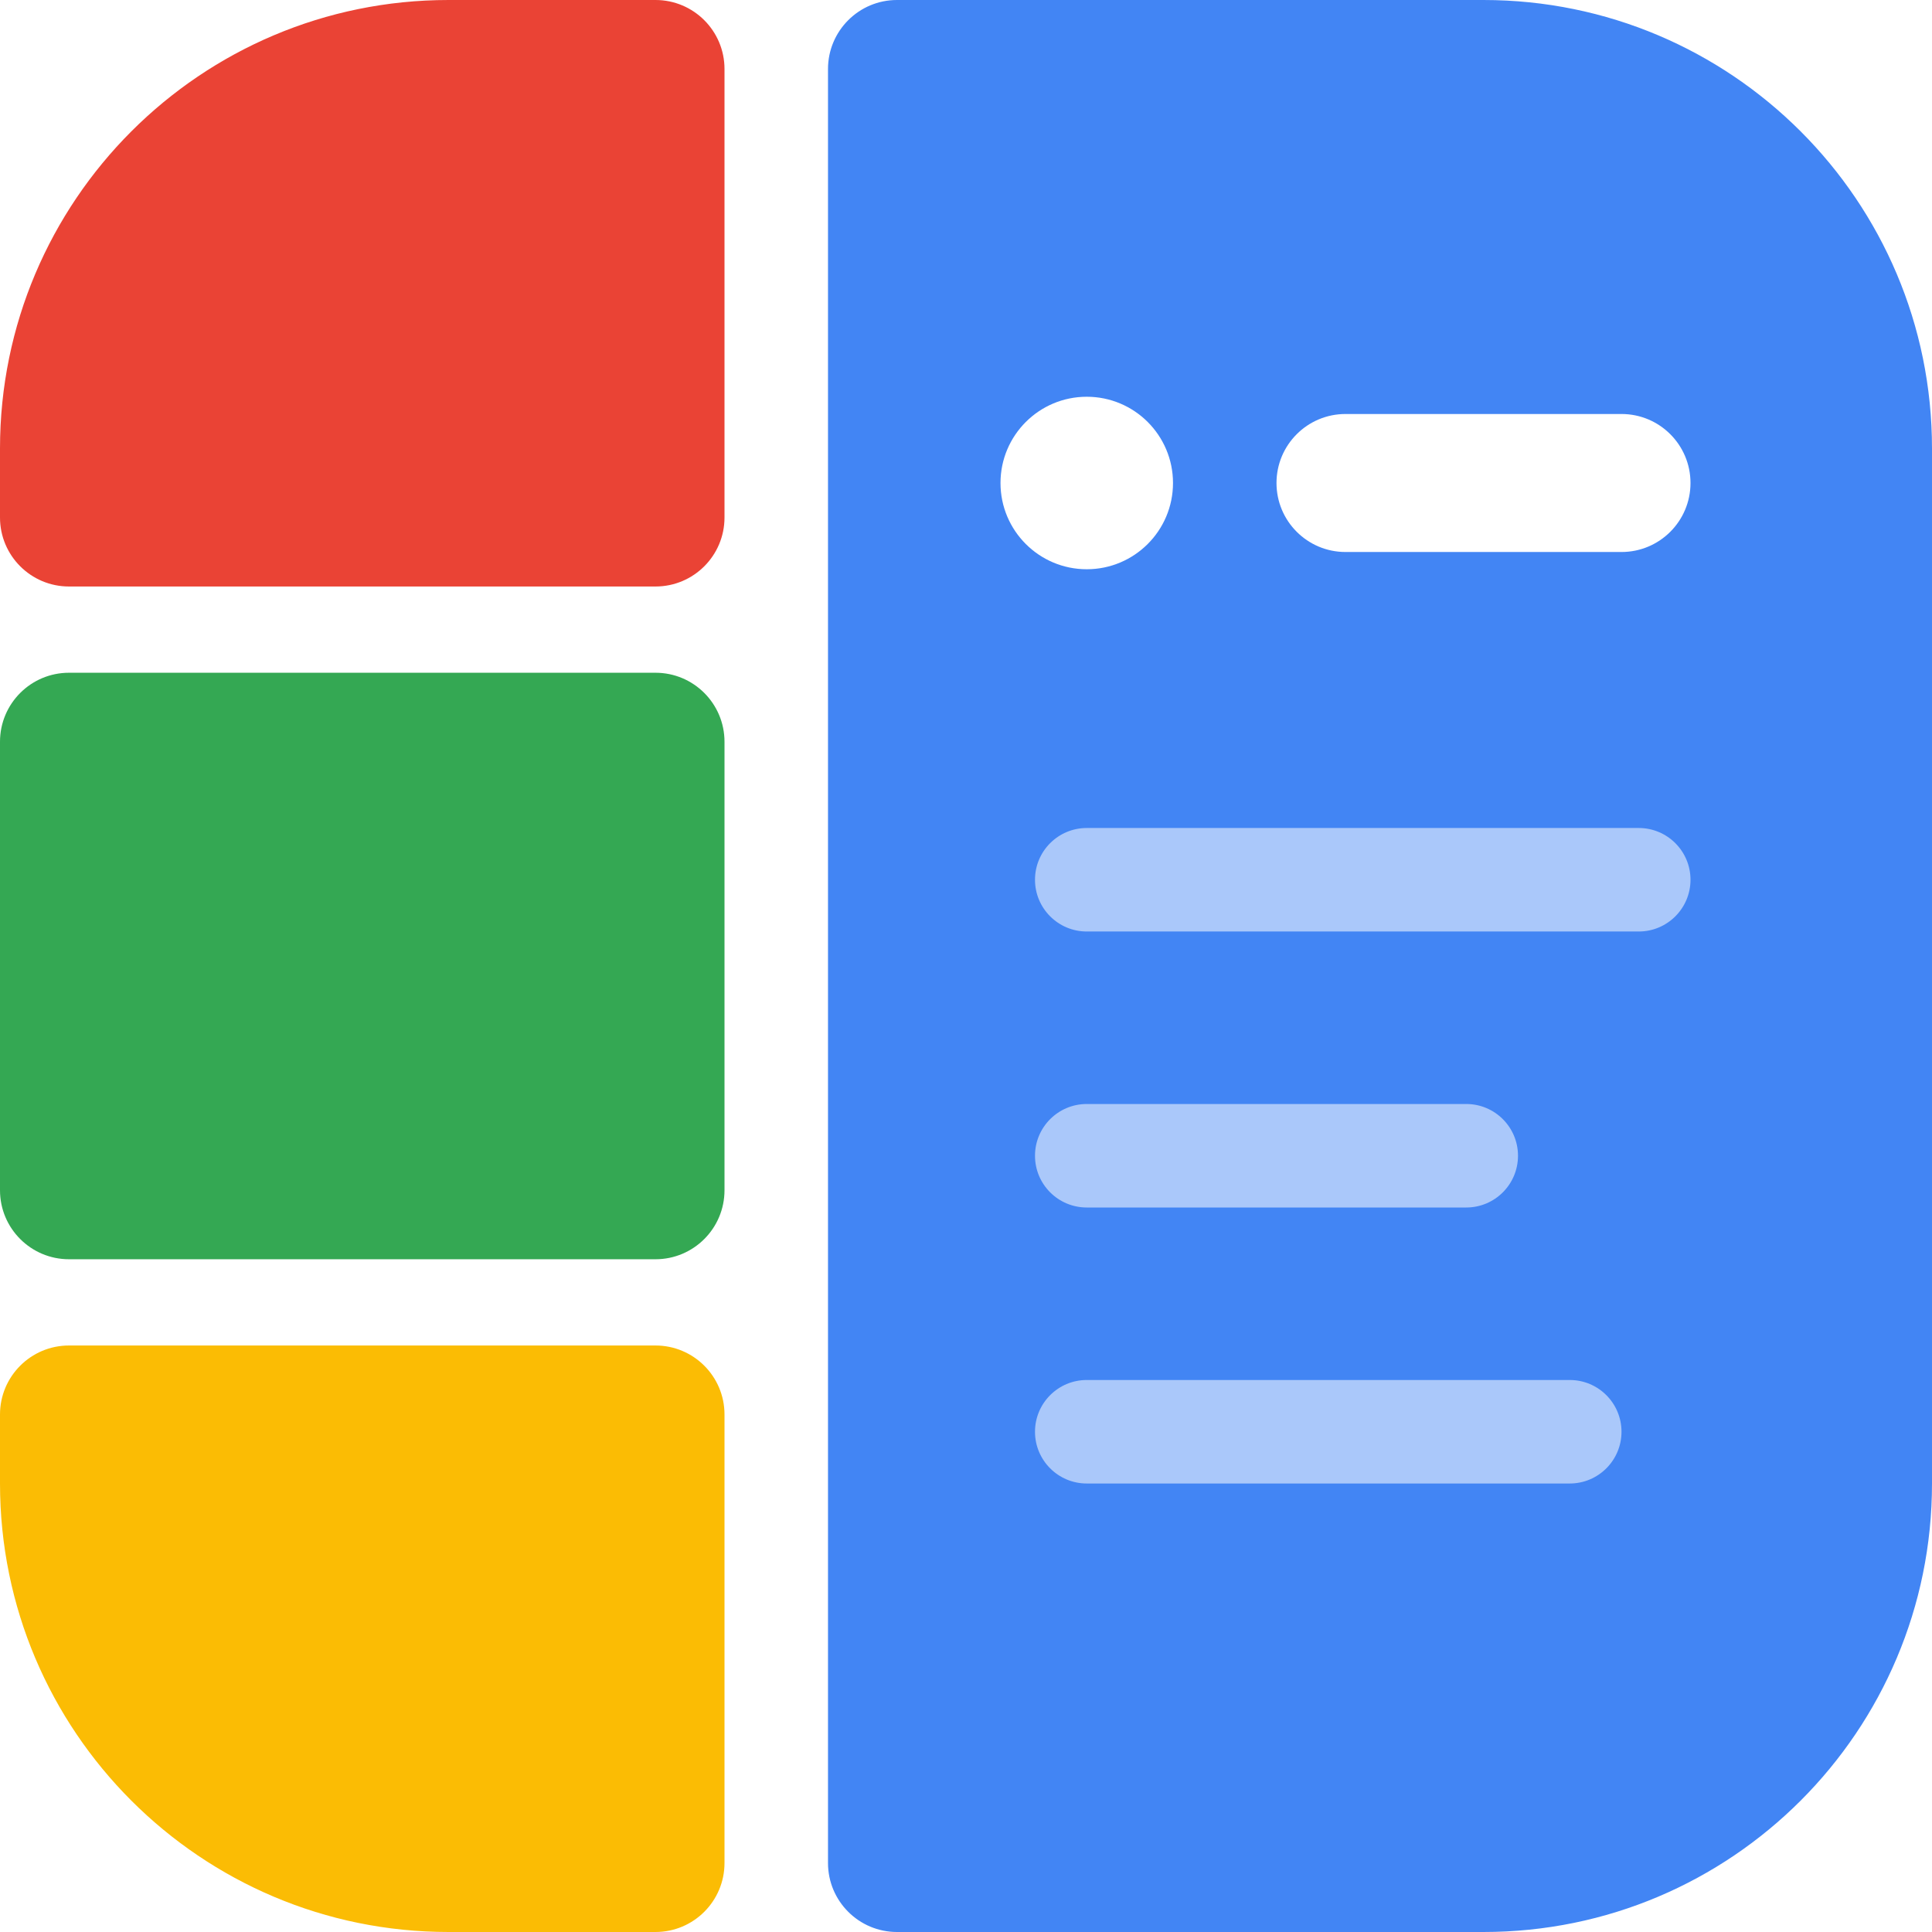
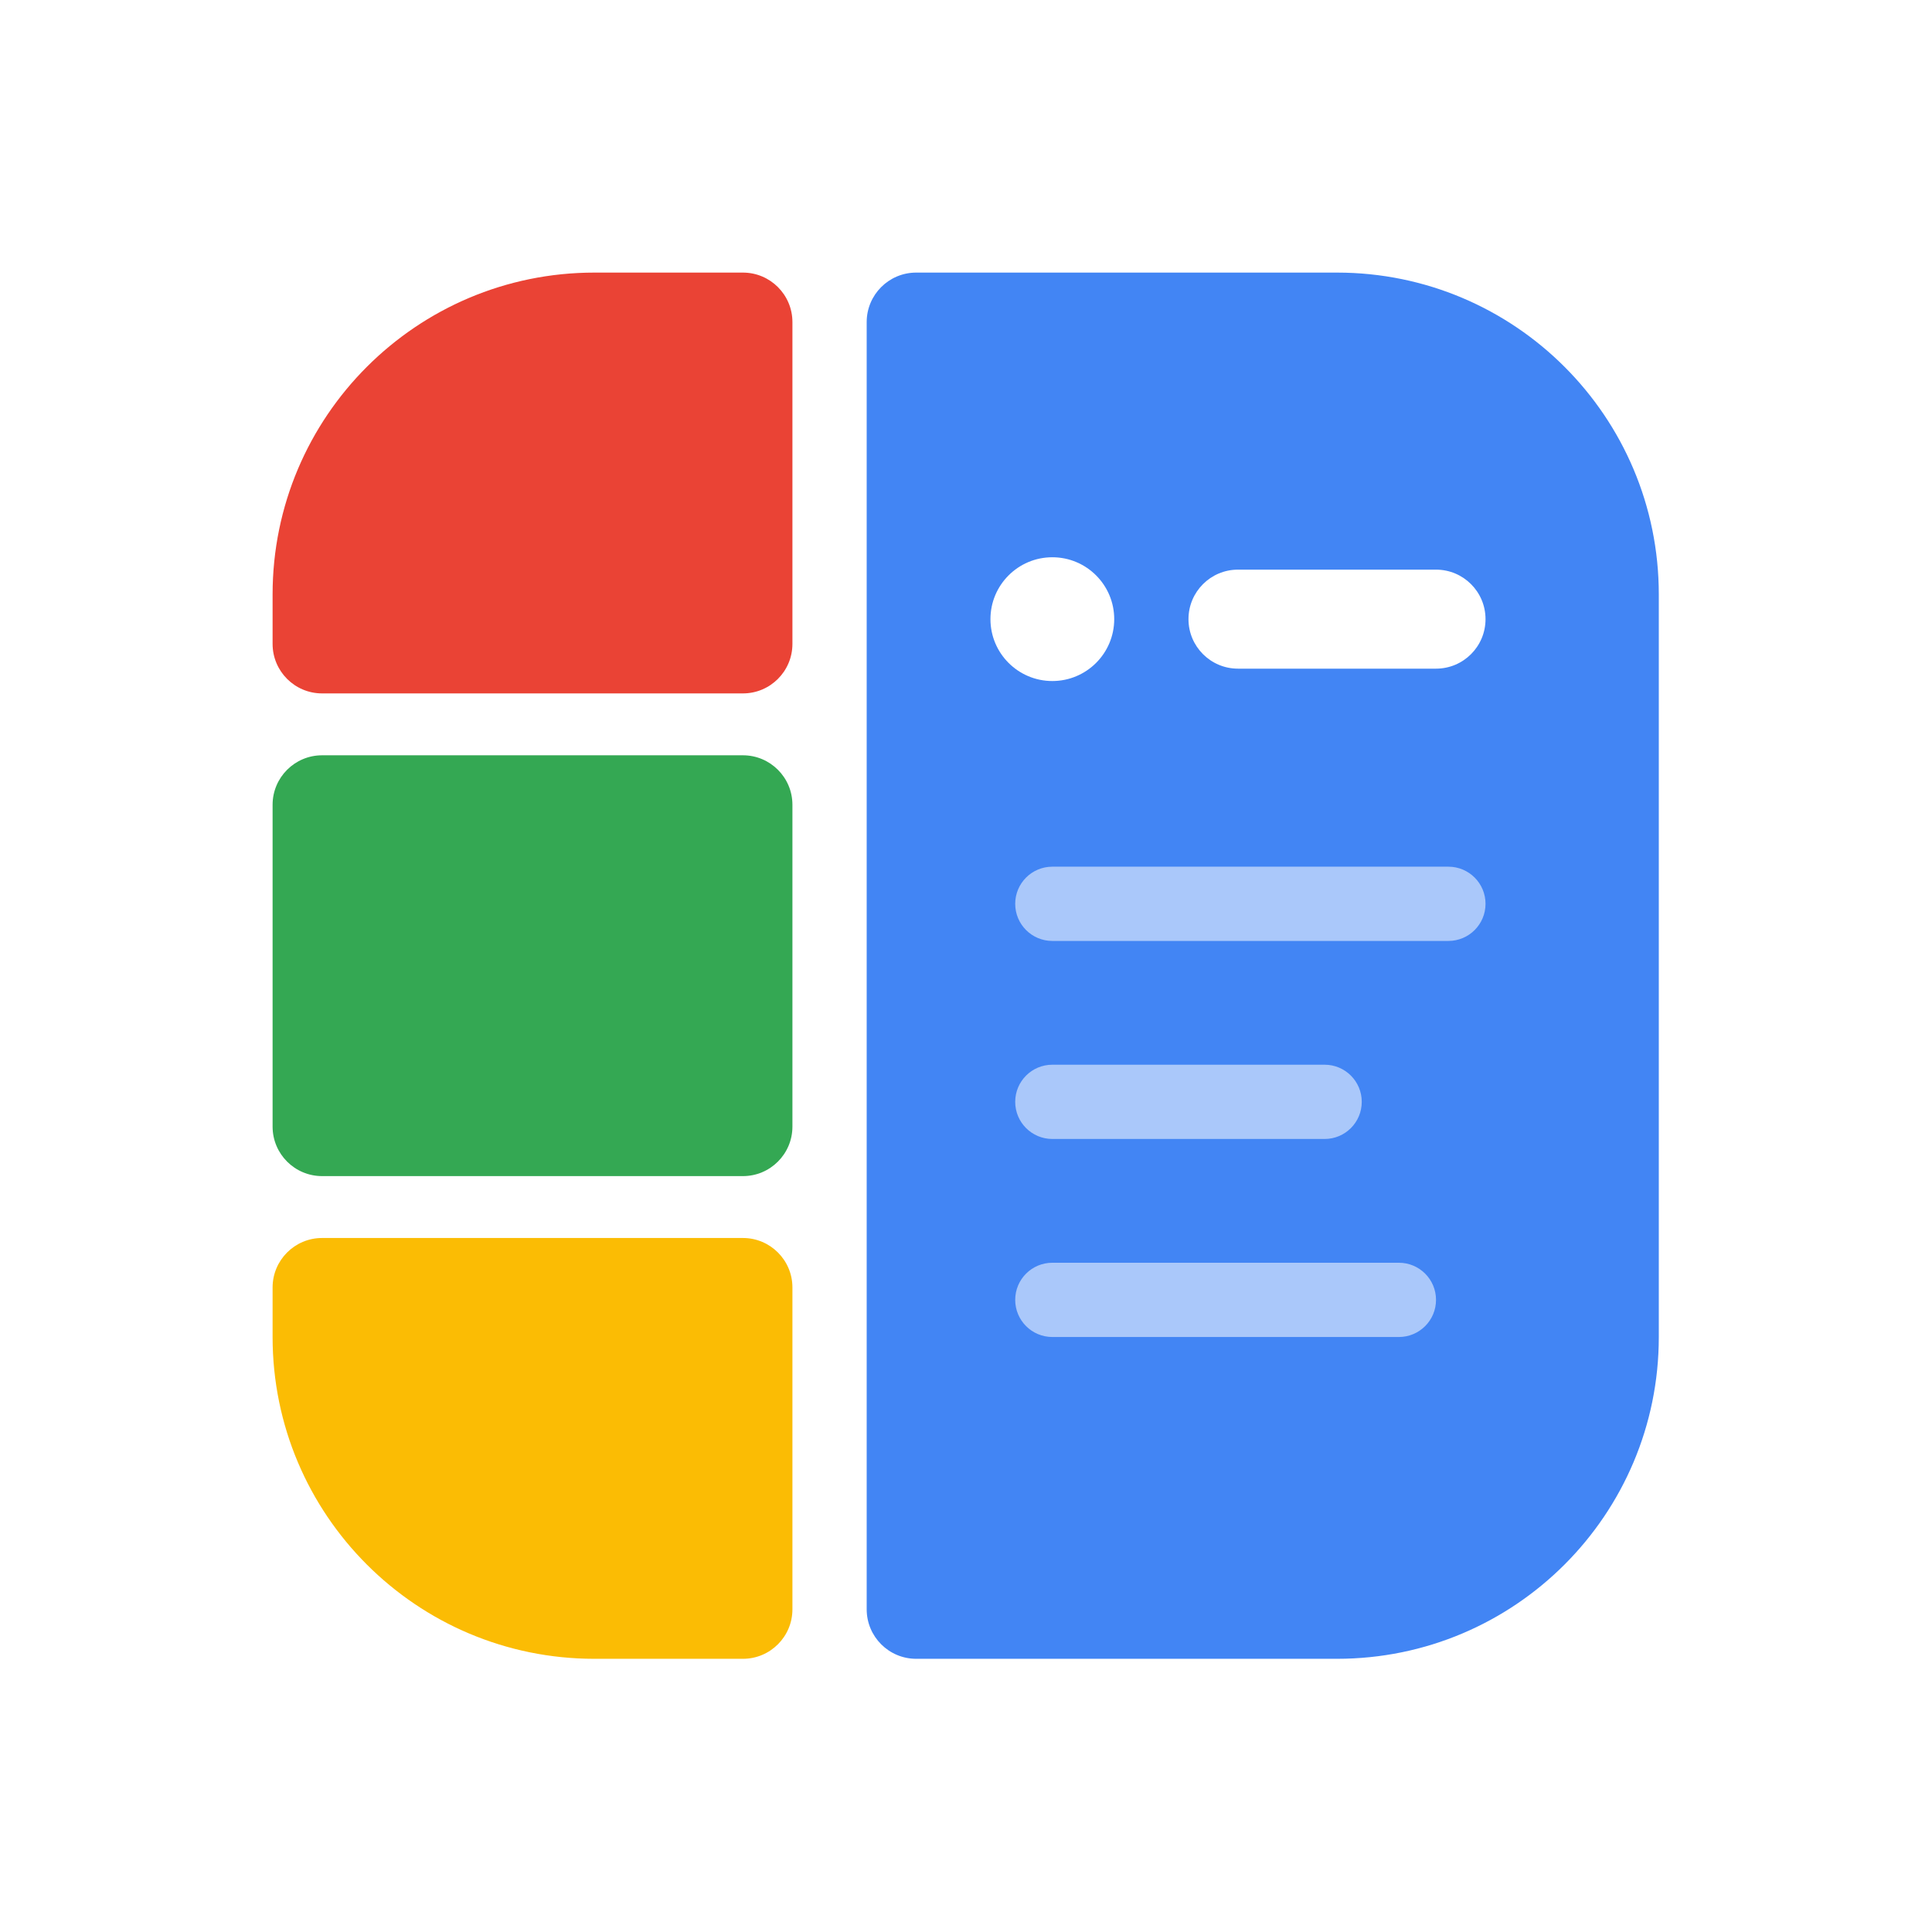
- <svg xmlns="http://www.w3.org/2000/svg" width="512" height="512" viewBox="8 8 112 112">
-   <rect x="8" y="8" width="112" height="112" fill="#FFFFFF" />
-   <path d="M8 34 A26 26 0 0 1 34 8 H46 A4 4 0 0 1 50 12 V38 A4 4 0 0 1 46 42 H12 A4 4 0 0 1 8 38 Z" fill="#EA4335" />
-   <rect x="8" y="47" width="42" height="34" rx="4" fill="#34A853" />
-   <path d="M8 90 A4 4 0 0 1 12 86 H46 A4 4 0 0 1 50 90 V116 A4 4 0 0 1 46 120 H34 A26 26 0 0 1 8 94 Z" fill="#FBBC04" />
-   <path d="M56 12 A4 4 0 0 1 60 8 H94 A26 26 0 0 1 120 34 V94 A26 26 0 0 1 94 120 H60 A4 4 0 0 1 56 116 Z" fill="#4285F4" />
-   <circle cx="71" cy="36" r="5" fill="#FFFFFF" />
-   <rect x="82" y="32" width="24" height="8" rx="4" fill="#FFFFFF" />
-   <rect x="68" y="56" width="38" height="6" rx="3" fill="#FFFFFF" opacity="0.55" />
-   <rect x="68" y="72" width="28" height="6" rx="3" fill="#FFFFFF" opacity="0.55" />
-   <rect x="68" y="88" width="34" height="6" rx="3" fill="#FFFFFF" opacity="0.55" />
+ <svg xmlns="http://www.w3.org/2000/svg" width="512" height="512" viewBox="0 0 128 128">
+   <rect width="128" height="128" fill="#FFFFFF" />
+   <g transform="translate(11.5 11.5) scale(0.82)">
+     <path d="M8 34 A26 26 0 0 1 34 8 H46 A4 4 0 0 1 50 12 V38 A4 4 0 0 1 46 42 H12 A4 4 0 0 1 8 38 Z" fill="#EA4335" />
+     <rect x="8" y="47" width="42" height="34" rx="4" fill="#34A853" />
+     <path d="M8 90 A4 4 0 0 1 12 86 H46 A4 4 0 0 1 50 90 V116 A4 4 0 0 1 46 120 H34 A26 26 0 0 1 8 94 Z" fill="#FBBC04" />
+     <path d="M56 12 A4 4 0 0 1 60 8 H94 A26 26 0 0 1 120 34 V94 A26 26 0 0 1 94 120 H60 A4 4 0 0 1 56 116 Z" fill="#4285F4" />
+     <circle cx="71" cy="36" r="5" fill="#FFFFFF" />
+     <rect x="82" y="32" width="24" height="8" rx="4" fill="#FFFFFF" />
+     <rect x="68" y="56" width="38" height="6" rx="3" fill="#FFFFFF" opacity="0.55" />
+     <rect x="68" y="72" width="28" height="6" rx="3" fill="#FFFFFF" opacity="0.55" />
+     <rect x="68" y="88" width="34" height="6" rx="3" fill="#FFFFFF" opacity="0.55" />
+   </g>
</svg>
